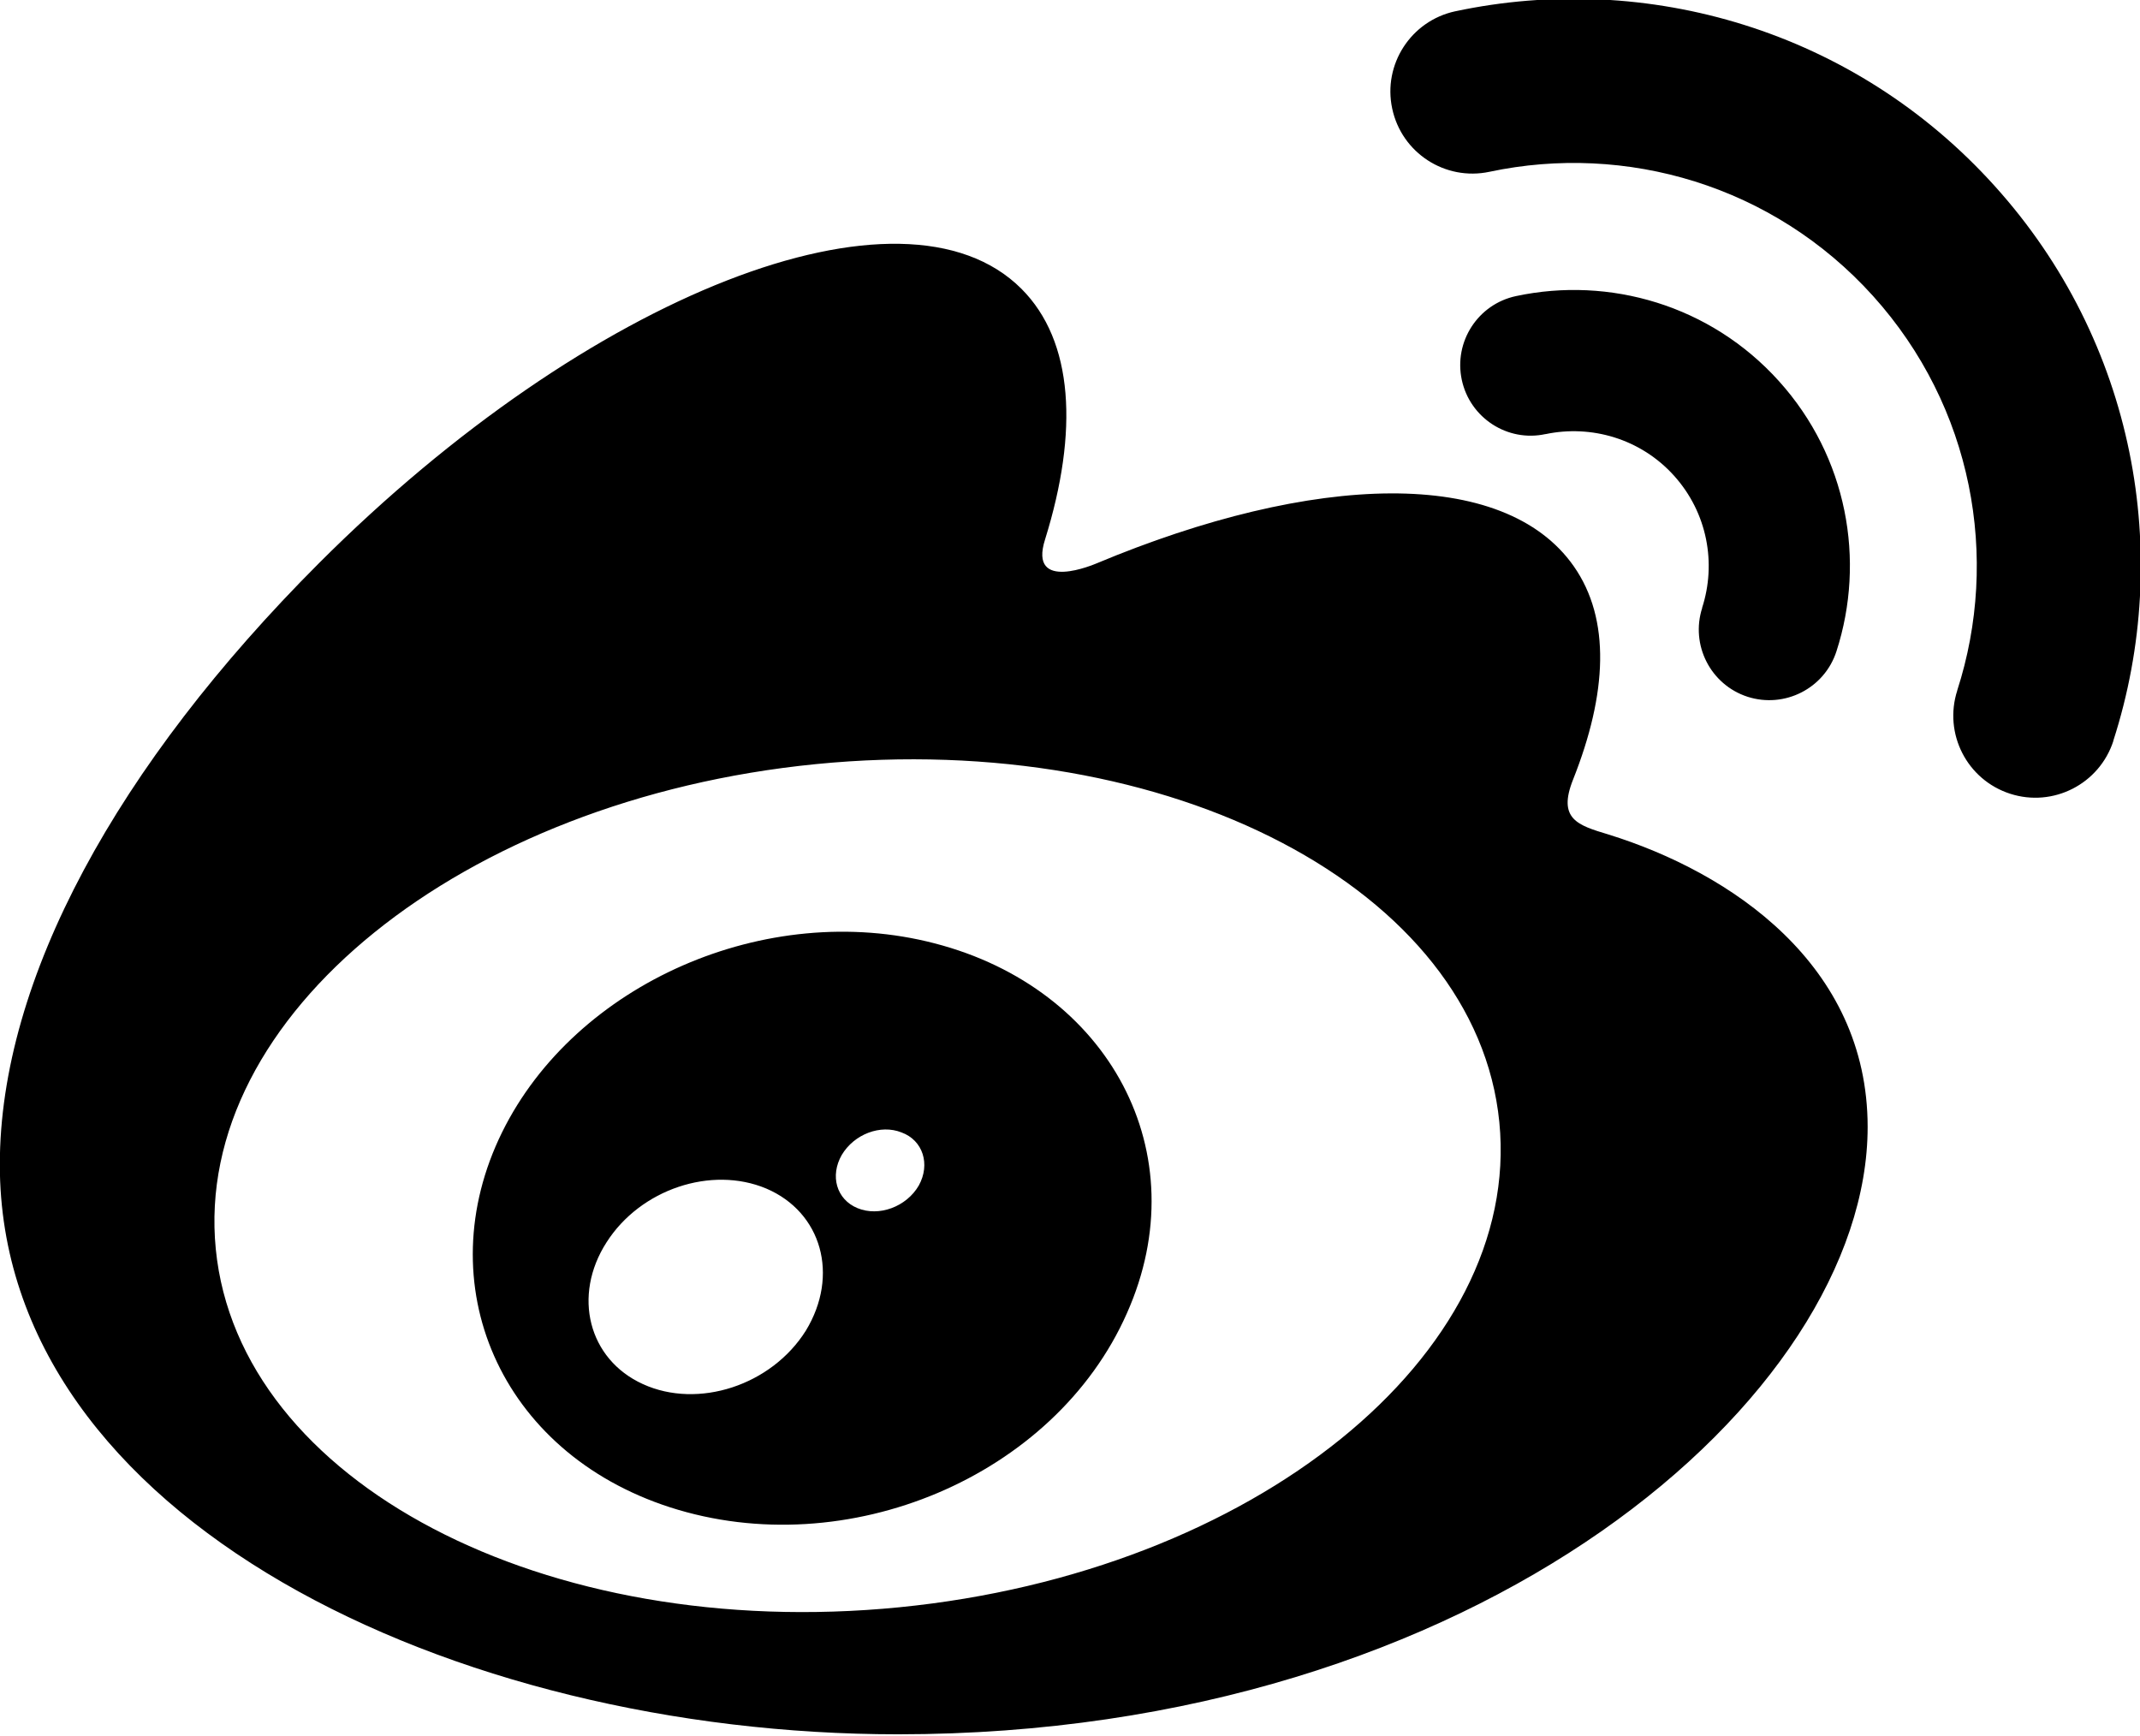
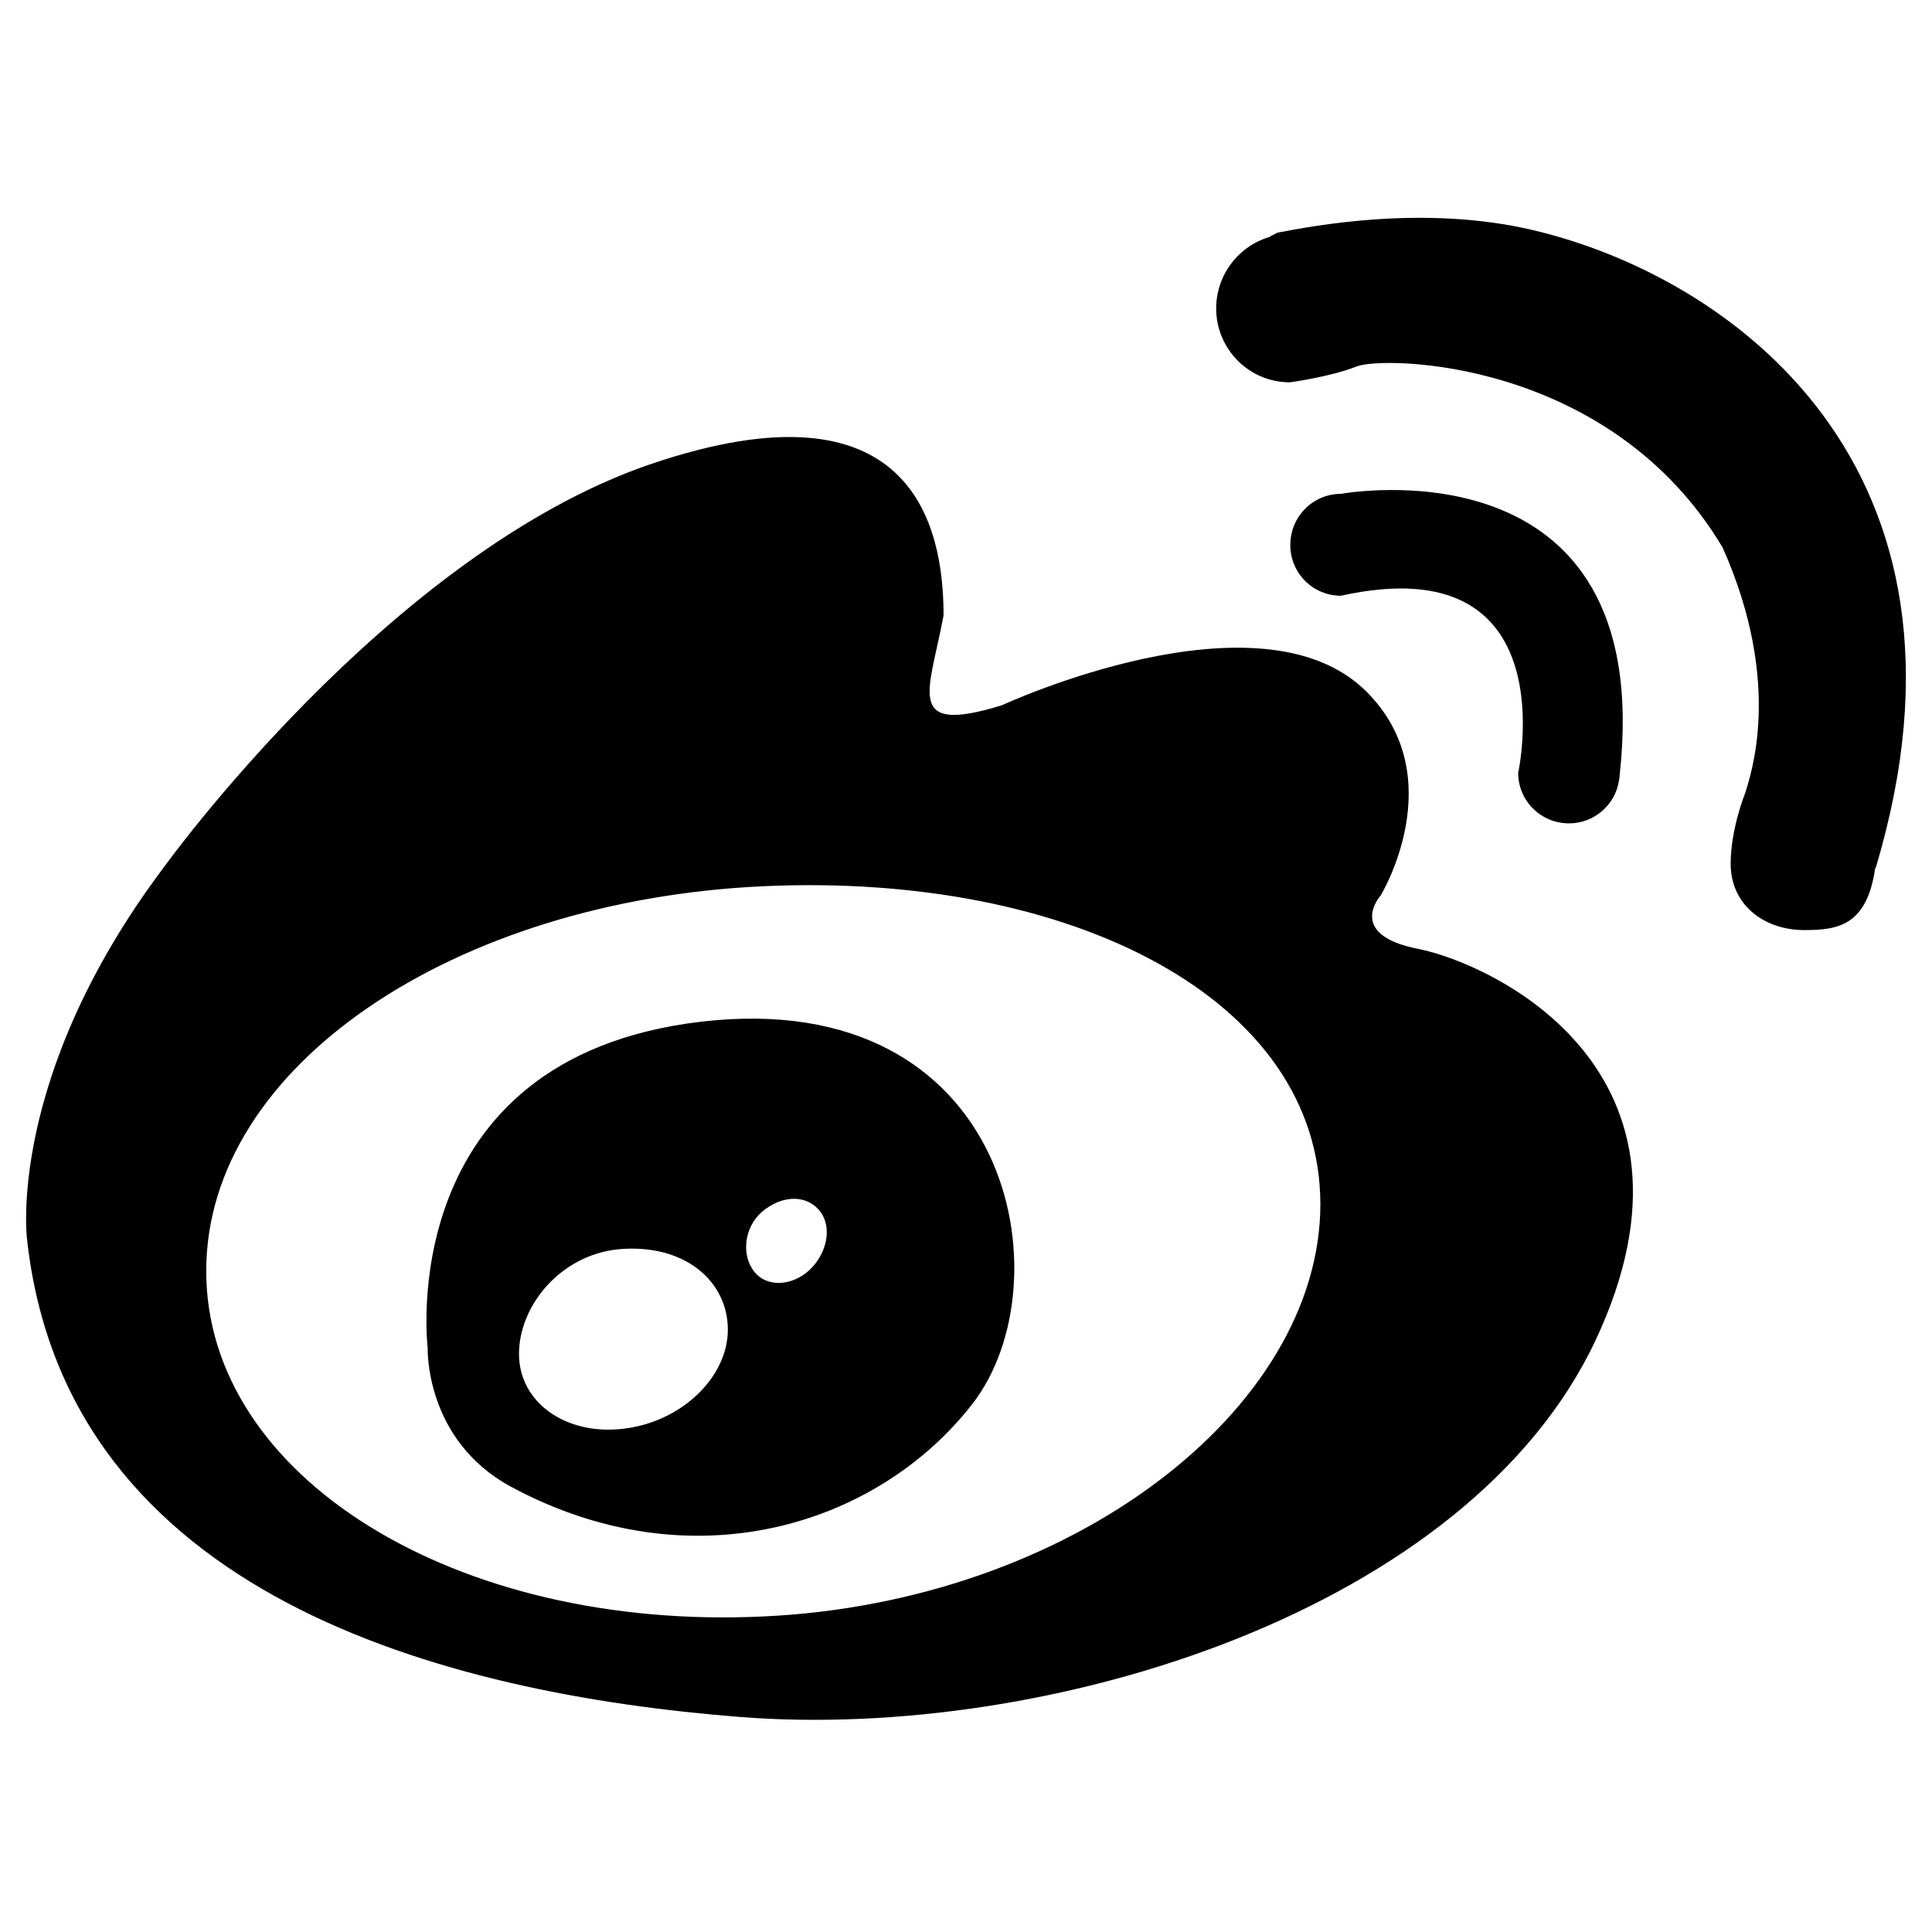
- <svg xmlns="http://www.w3.org/2000/svg" preserveAspectRatio="xMidYMid" width="37" height="30" viewBox="0 0 37 30">
-   <defs>
-     <style>
-       .cls-1 {
-         fill: #000;
-         fill-rule: evenodd;
-       }
-     </style>
-   </defs>
-   <path d="M36.539,12.806 C36.539,12.808 36.539,12.810 36.539,12.812 C36.297,13.556 35.498,13.964 34.754,13.723 C34.008,13.482 33.600,12.683 33.841,11.937 L33.840,11.937 C34.580,9.646 34.111,7.033 32.384,5.117 C30.656,3.201 28.108,2.470 25.753,2.970 C24.987,3.133 24.234,2.644 24.071,1.878 C23.907,1.114 24.395,0.360 25.161,0.195 L25.162,0.195 C28.472,-0.509 32.058,0.519 34.489,3.217 C36.921,5.911 37.577,9.584 36.539,12.806 ZM26.721,7.506 L26.721,7.505 C26.064,7.648 25.415,7.226 25.274,6.568 C25.133,5.908 25.553,5.259 26.212,5.119 C27.825,4.775 29.572,5.274 30.756,6.588 C31.941,7.901 32.259,9.690 31.752,11.260 C31.545,11.902 30.857,12.252 30.216,12.047 C29.574,11.839 29.224,11.150 29.431,10.509 L29.429,10.509 C29.678,9.741 29.522,8.866 28.943,8.224 C28.365,7.583 27.510,7.340 26.721,7.506 ZM27.210,9.790 C27.851,10.706 27.789,11.990 27.198,13.478 C26.925,14.163 27.283,14.269 27.804,14.426 C29.927,15.084 32.291,16.678 32.291,19.485 C32.291,24.132 25.594,29.985 15.526,29.985 C7.847,29.985 -0.003,26.261 -0.003,20.135 C-0.003,16.933 2.025,13.230 5.516,9.736 C10.179,5.072 15.616,2.947 17.661,4.994 C18.563,5.896 18.650,7.458 18.070,9.323 C17.768,10.262 18.951,9.742 18.951,9.744 C22.720,8.165 26.008,8.072 27.210,9.790 ZM25.923,19.401 C25.526,15.377 20.236,12.605 14.107,13.211 C7.980,13.818 3.333,17.572 3.731,21.597 C4.129,25.623 9.419,28.394 15.547,27.789 C21.676,27.183 26.320,23.428 25.923,19.401 ZM11.584,26.060 C8.638,25.108 7.391,22.198 8.681,19.576 C9.948,17.005 13.243,15.551 16.159,16.310 C19.177,17.090 20.717,19.939 19.484,22.705 C18.233,25.536 14.636,27.045 11.584,26.060 ZM13.248,20.549 C12.299,20.151 11.073,20.560 10.487,21.479 C9.894,22.402 10.173,23.501 11.115,23.930 C12.071,24.367 13.340,23.952 13.933,23.006 C14.515,22.050 14.208,20.958 13.248,20.549 ZM15.587,19.579 C15.223,19.434 14.768,19.609 14.554,19.968 C14.347,20.328 14.461,20.738 14.826,20.888 C15.197,21.041 15.671,20.865 15.885,20.498 C16.090,20.129 15.957,19.714 15.587,19.579 Z" class="cls-1" />
+ <svg xmlns="http://www.w3.org/2000/svg" class="icon" width="200px" height="200.00px" viewBox="0 0 1024 1024" version="1.1">
+   <path d="M751.759 502.938c-38.799-7.542-19.953-28.339-19.953-28.339s37.949-62.515-7.537-108.006c-56.31-56.315-193.147 7.173-193.147 7.173-52.301 16.179-38.436-7.419-31.017-47.555 0-47.309-16.174-127.468-155.443-80.154-138.9 47.56-258.335 214.308-258.335 214.308C3.251 571.167 14.321 656.799 14.321 656.799c20.797 189.01 221.609 240.947 377.902 253.23 164.321 12.892 386.176-56.678 453.437-199.593 67.256-143.155-54.984-199.716-93.901-207.498zM404.378 856.76c-163.226 7.66-295.071-74.199-295.071-183.05 0-108.979 131.845-196.434 295.071-203.981 163.354-7.537 295.439 59.725 295.439 168.581-0.123 108.739-132.214 211.026-295.439 218.45z m-32.594-315.264c-164.081 19.21-145.101 172.954-145.101 172.954s-1.705 48.655 44.027 73.472c96.087 51.927 194.847 20.547 244.838-44.032 49.869-64.594 20.557-221.491-143.764-202.394z m-41.354 215.767c-30.648 3.651-55.347-13.988-55.347-39.649 0-25.549 21.898-52.301 52.552-55.465 35.149-3.277 58.138 16.911 58.138 42.568 0 25.421-24.812 49.019-55.347 52.547z m96.696-82.468c-10.342 7.788-23.112 6.692-28.585-2.55-5.714-9.124-3.528-23.598 6.932-31.258 12.165-9.001 24.812-6.451 30.29 2.673 5.468 9.247 1.454 23.112-8.637 31.135z m404.536-238.387c13.261 0 24.453-9.856 26.394-22.502 0.246-0.973 0.369-1.828 0.369-2.801 20.07-180.378-147.661-149.361-147.661-149.361-14.843 0-26.88 12.042-26.88 27.126a26.808 26.808 0 0 0 26.88 26.88c120.412-26.639 93.901 93.901 93.901 93.901 0 14.833 12.037 26.757 26.998 26.757z m-19.579-314.537c-58.02-13.619-117.622-1.823-134.4 1.336-1.219 0.123-2.437 1.341-3.651 1.587-0.614 0.118-0.85 0.727-0.85 0.727-16.42 4.623-28.585 19.948-28.585 37.949 0 21.53 17.393 39.163 39.045 39.163 0 0 21.161-2.796 35.389-8.397 14.234-5.714 134.282-4.25 193.997 95.969 32.604 73.098 14.234 121.994 12.042 129.905 0 0-7.782 18.97-7.782 37.704 0 21.524 17.393 35.149 39.045 35.149 17.997 0 33.203-2.432 37.581-32.963h0.246c64.102-213.704-78.208-313.923-182.077-338.125z" />
</svg>
